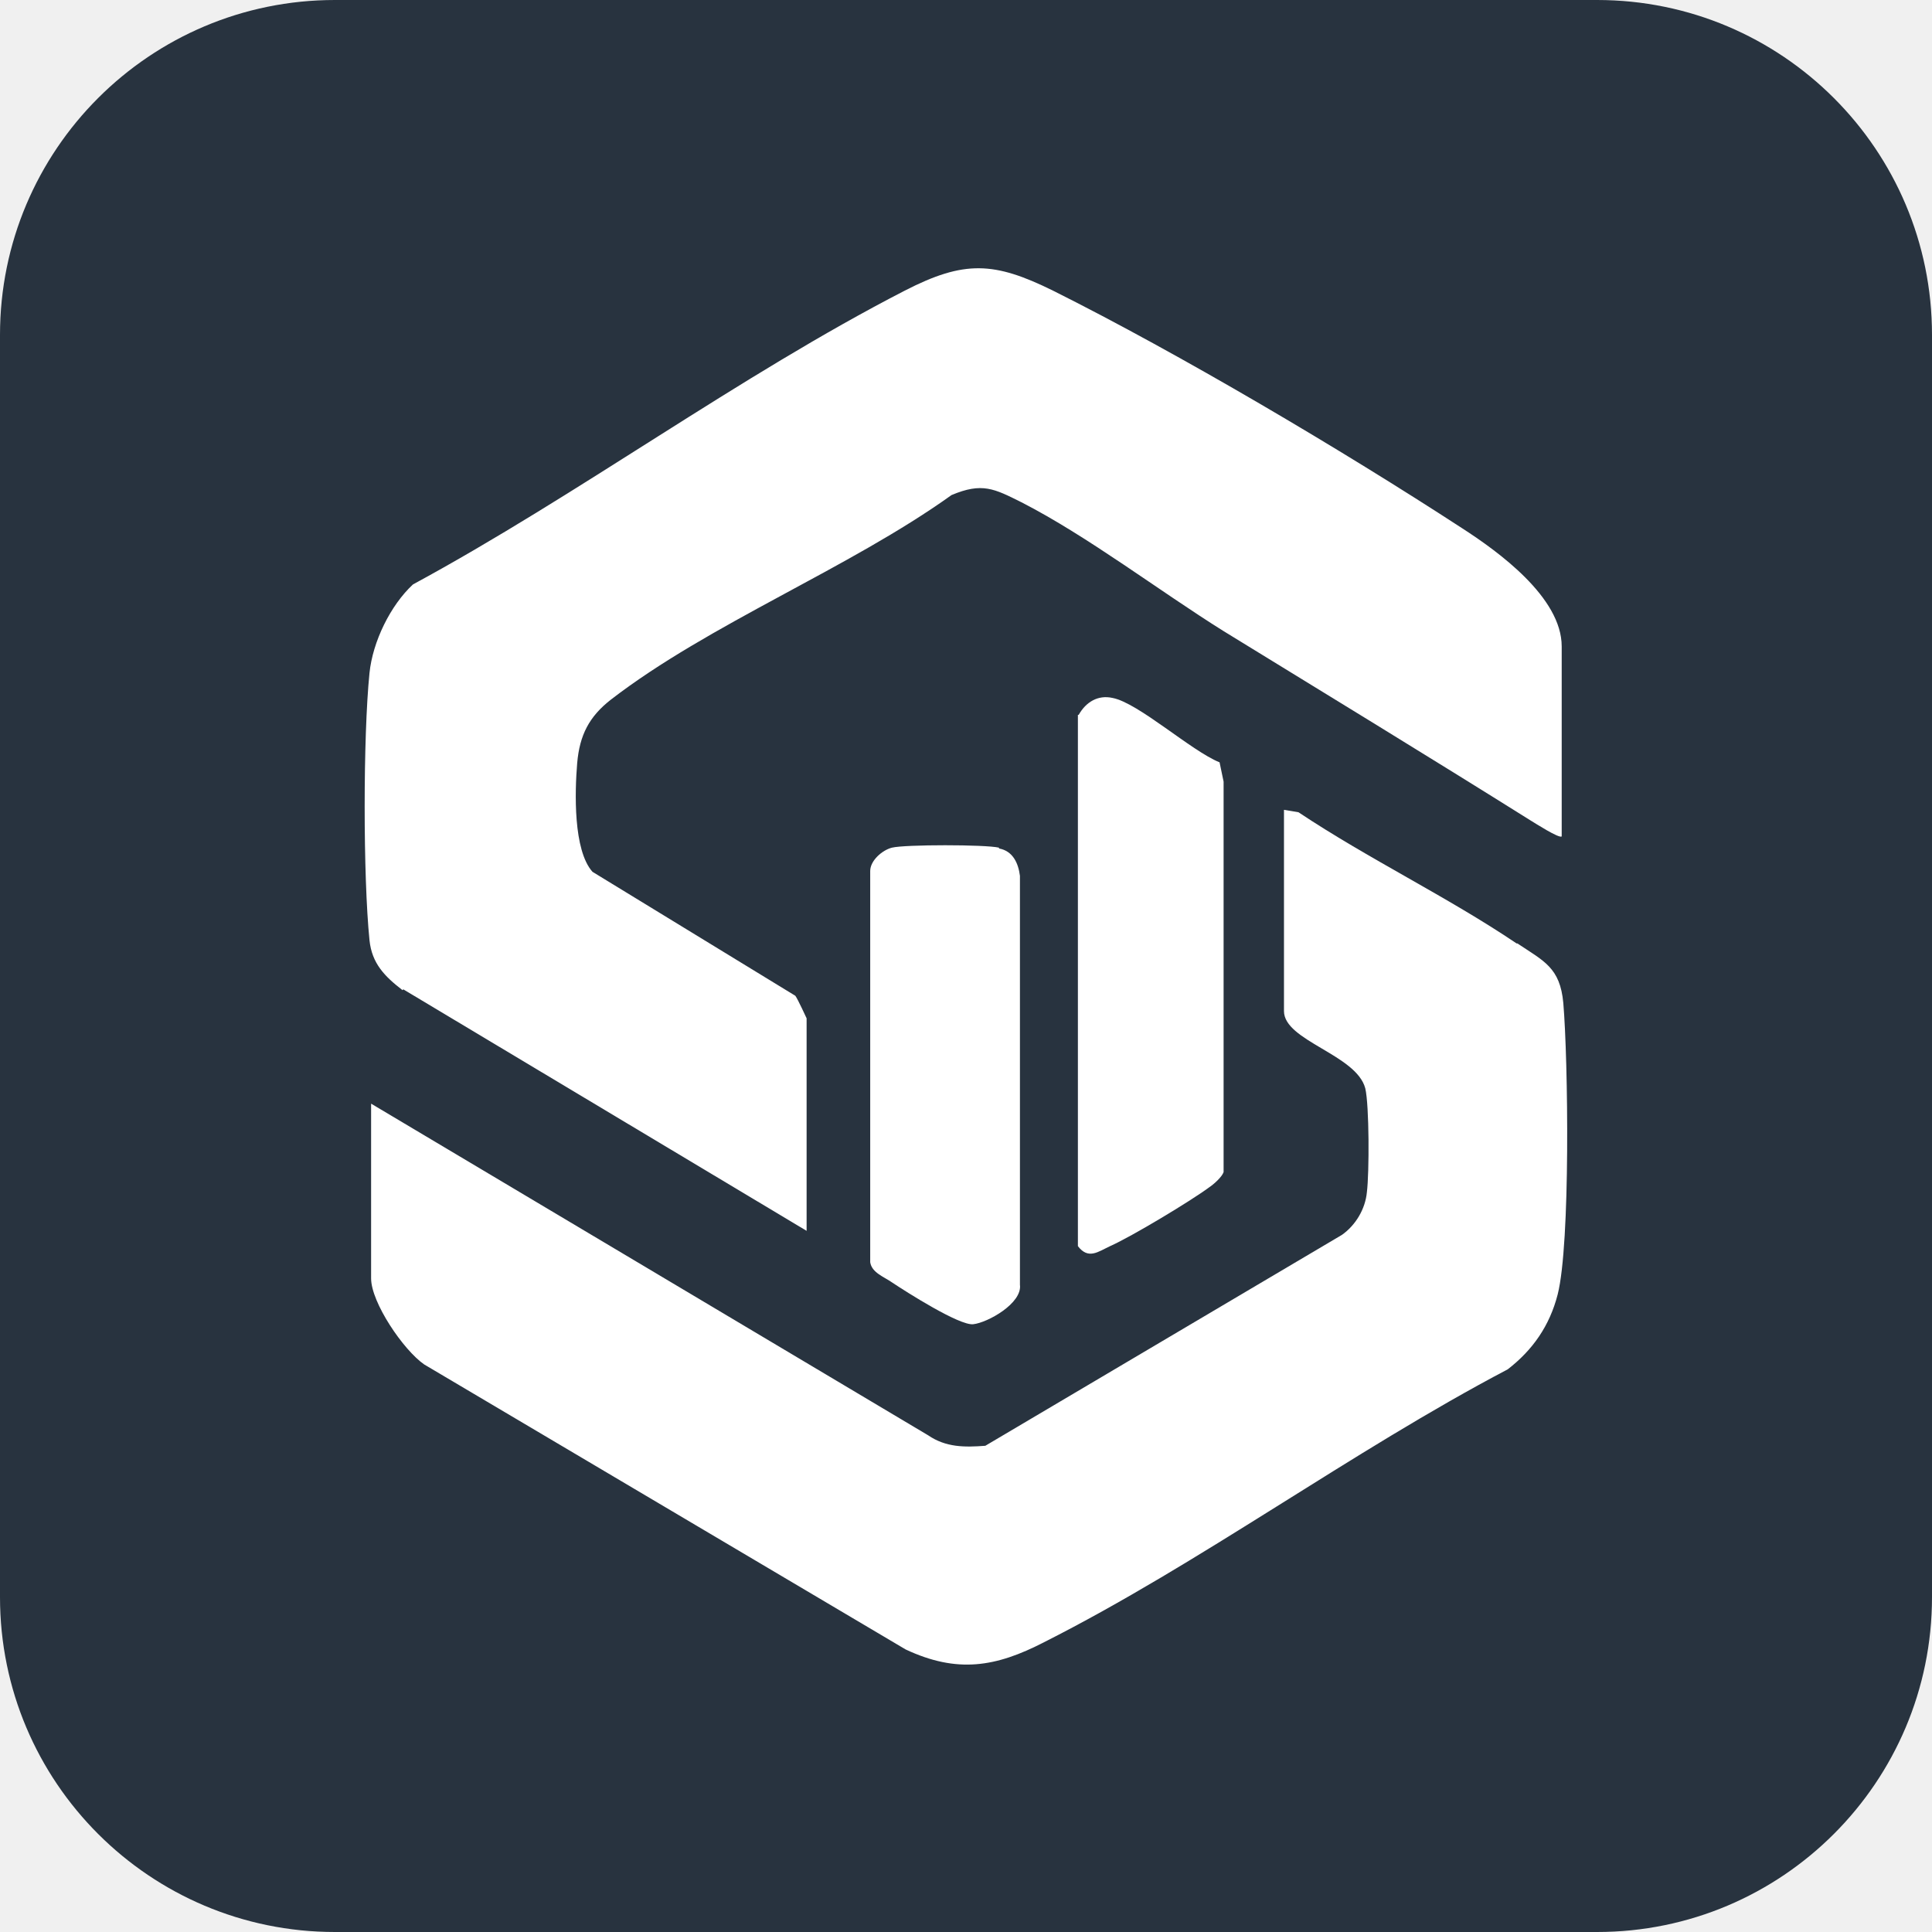
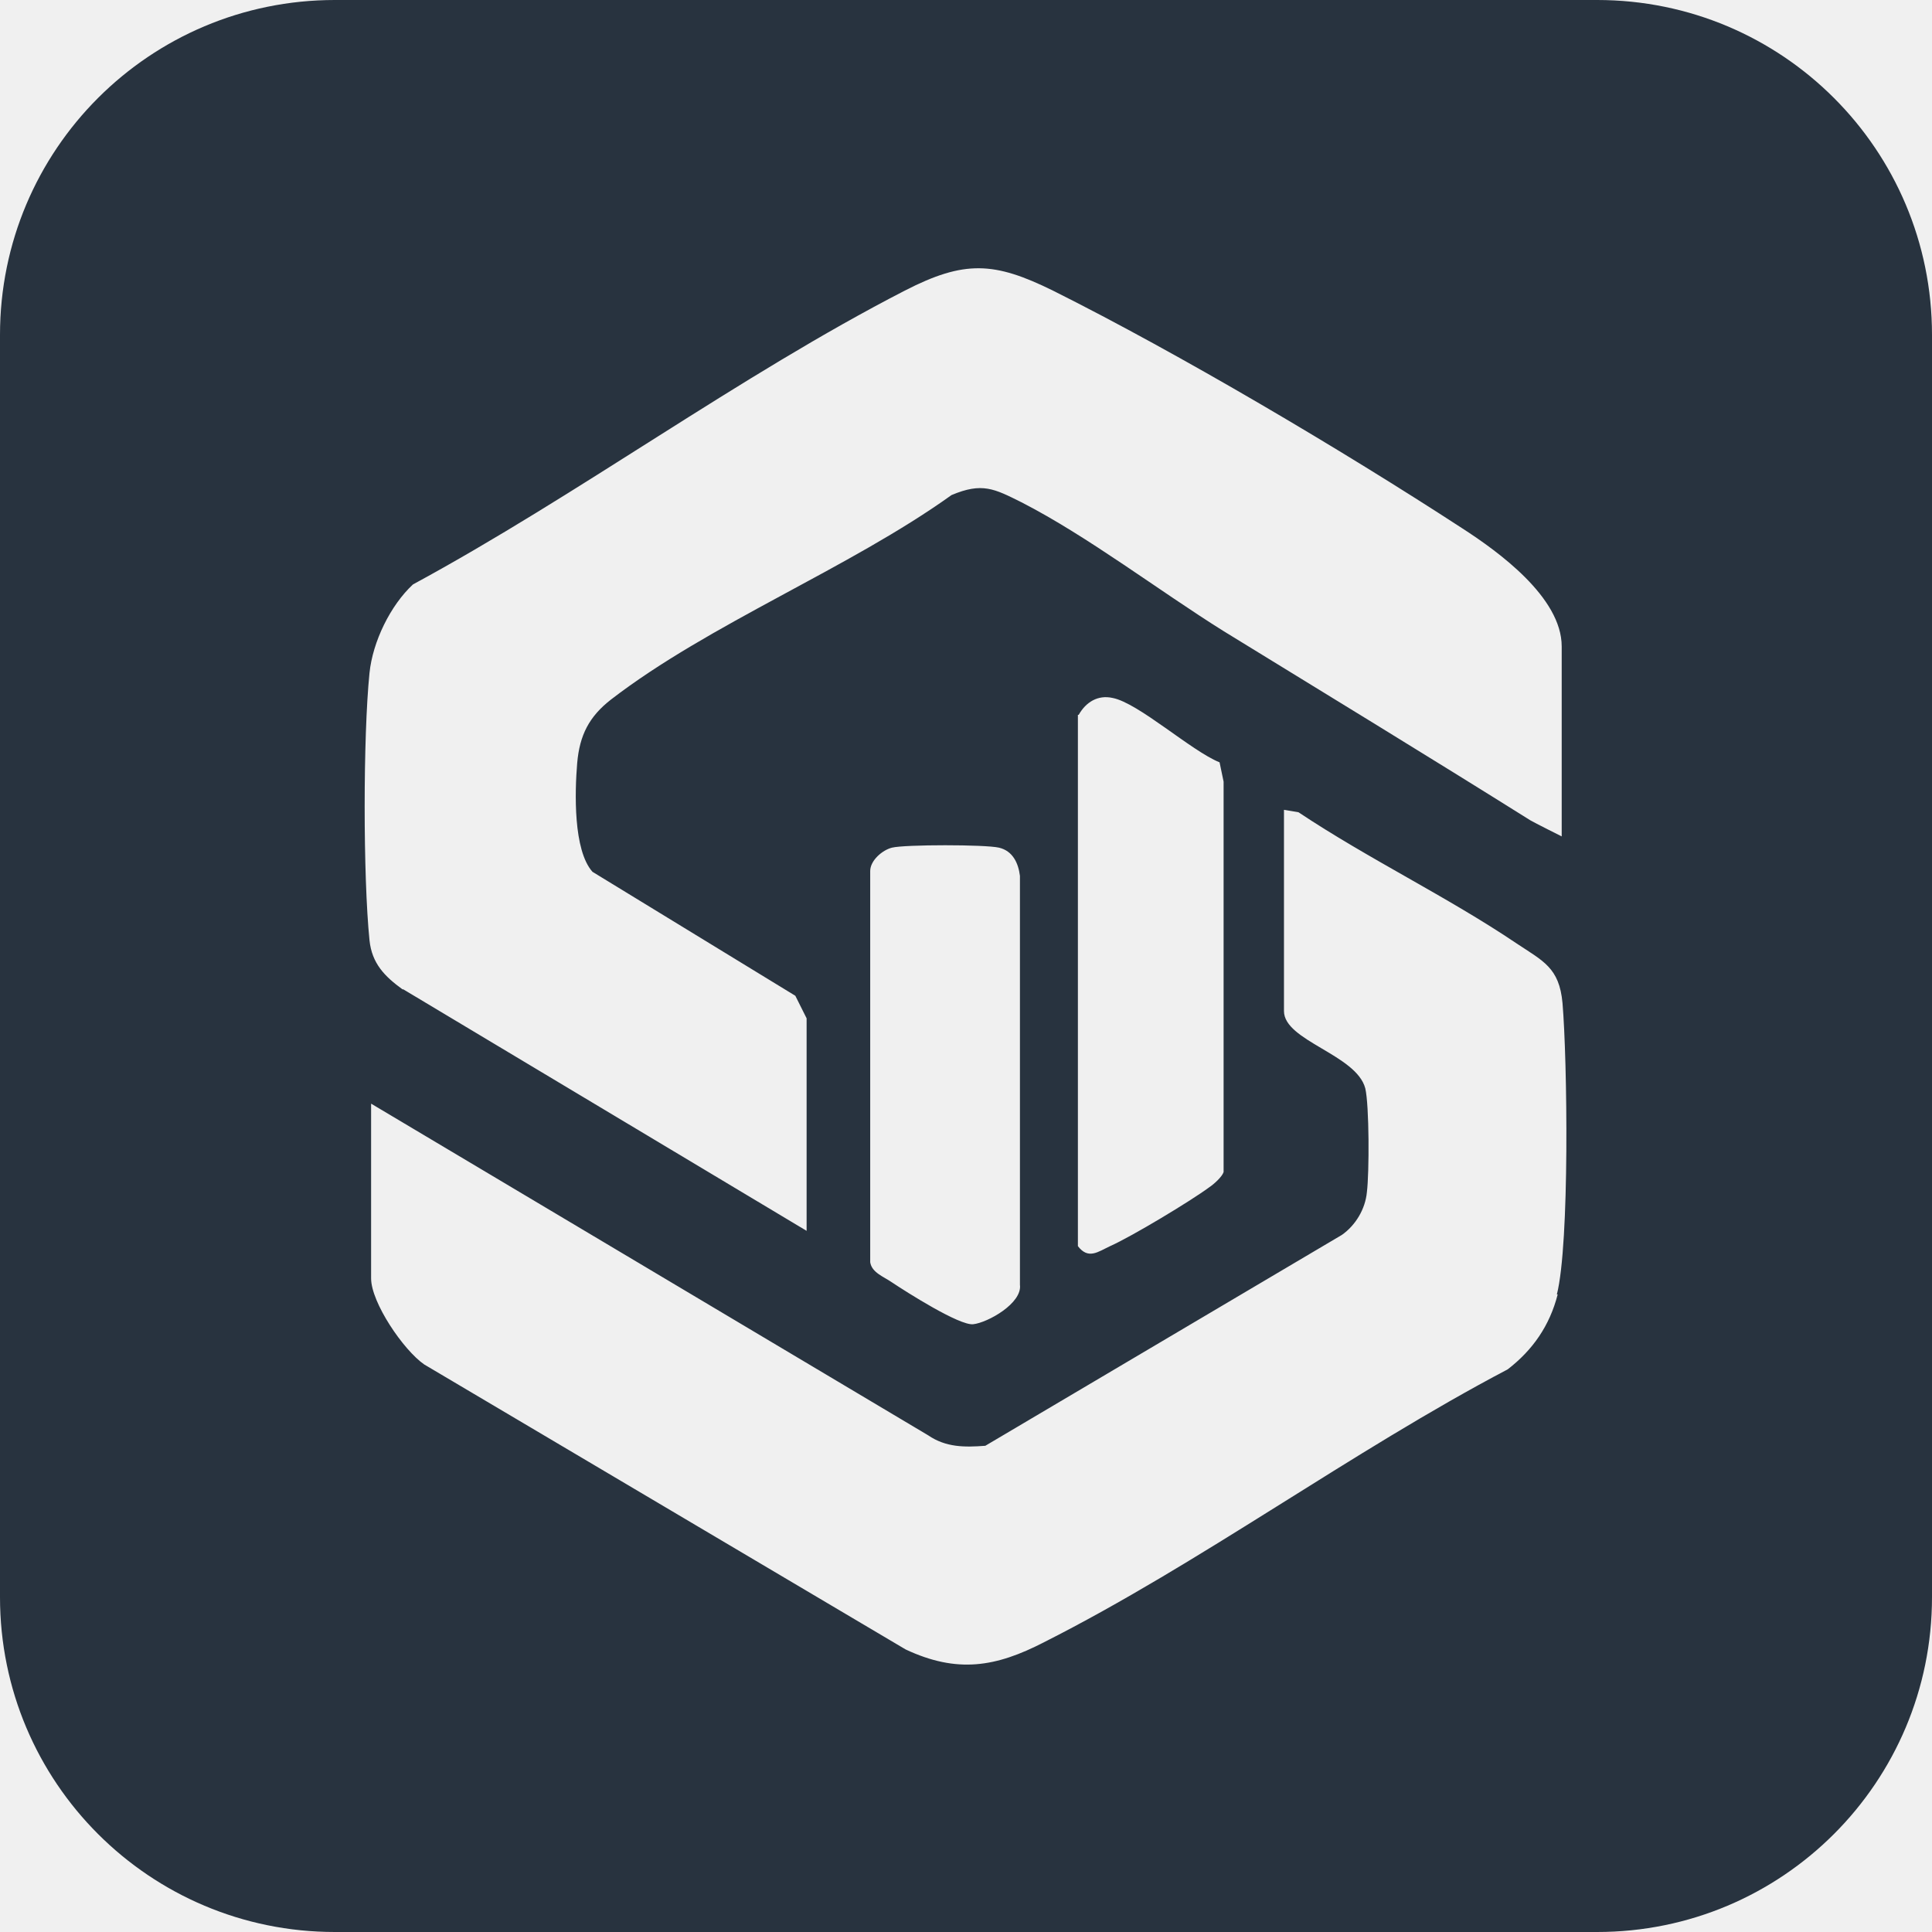
<svg xmlns="http://www.w3.org/2000/svg" id="Layer_1" version="1.1" viewBox="0 0 24 24">
  <defs>
    <style>
      .st0 {
-         fill: #fff;
-       }
- 
-       .st1 {
        fill: #28333f;
      }
    </style>
  </defs>
-   <rect class="st1" width="24" height="24" rx="4.16" ry="4.16" />
-   <path class="st0" d="M5.01,12.29l5.01,3v-2.64s-.11-.24-.14-.28l-2.52-1.54c-.24-.27-.22-.99-.19-1.35.03-.35.15-.58.42-.79,1.22-.94,2.96-1.63,4.23-2.54.38-.16.53-.08.87.09.82.42,1.71,1.1,2.51,1.6,1.27.78,2.55,1.56,3.81,2.35.05.03.36.23.39.2v-2.36c0-.61-.79-1.18-1.24-1.47-1.49-.97-3.5-2.16-5.08-2.95-.73-.36-1.1-.38-1.84,0-2.06,1.06-4.06,2.54-6.11,3.65-.28.26-.5.71-.54,1.1-.08.79-.08,2.53,0,3.32.03.29.19.45.41.62Z" />
-   <path class="st0" d="M18.84,11.72c-.86-.58-1.84-1.05-2.71-1.63l-.18-.03v2.5c0,.37.9.54,1.01.96.05.21.05,1.05.02,1.29-.02.21-.14.41-.31.53l-4.43,2.62c-.26.02-.49.02-.71-.13l-6.92-4.12v2.17c0,.3.4.89.66,1.07l5.98,3.54c.64.3,1.12.22,1.72-.09,1.94-.98,3.82-2.37,5.76-3.39.31-.24.52-.54.62-.93.16-.63.13-2.91.07-3.62-.04-.44-.24-.52-.57-.74Z" />
-   <path class="st0" d="M13.39,8.88v6.6c.13.17.25.07.4,0,.27-.12,1-.56,1.23-.73.06-.04.16-.13.18-.19v-4.85s-.05-.24-.05-.24c-.35-.14-1.01-.74-1.33-.8-.18-.04-.33.05-.42.21Z" />
-   <path class="st0" d="M12.41,10.53c-.17-.04-1.17-.04-1.33,0-.12.03-.27.16-.27.29v4.86c.02.13.17.18.27.25.18.12.84.54,1.01.52.18-.02.61-.26.58-.49v-5.08c-.02-.16-.09-.31-.26-.34Z" />
+   <path class="st0" d="M19.84,0H4.16C1.86,0,0,1.86,0,4.16v15.68c0,2.3,1.86,4.16,4.16,4.16h15.68c2.3,0,4.16-1.86,4.16-4.16V4.16c0-2.3-1.86-4.16-4.16-4.16ZM4.59,8.36c.04-.39.26-.84.54-1.1,2.05-1.11,4.05-2.59,6.11-3.65.74-.38,1.11-.36,1.84,0,1.58.79,3.59,1.98,5.08,2.95.45.29,1.24.86,1.24,1.47v2.36s-.34-.17-.39-.2c-1.26-.79-2.54-1.57-3.81-2.35-.8-.5-1.69-1.18-2.51-1.6-.34-.17-.49-.25-.87-.09-1.27.91-3.01,1.6-4.23,2.54-.27.21-.39.44-.42.79-.03.36-.05,1.08.19,1.35l2.52,1.54s.14.28.14.28v2.64l-5.01-3h-.01c-.22-.16-.38-.32-.41-.61-.08-.79-.08-2.53,0-3.32ZM15.2,9.71v4.85c-.02.06-.12.15-.18.19-.23.17-.96.61-1.23.73-.15.07-.27.17-.4,0v-6.6h.01c.09-.16.24-.25.42-.21.32.06.98.66,1.33.8l.05.24ZM12.67,10.88v5.08c.03.23-.4.47-.58.49-.17.02-.83-.4-1.01-.52-.1-.07-.25-.12-.27-.25v-4.86c0-.13.15-.26.27-.29.16-.04,1.16-.04,1.33,0h0c.17.04.24.19.26.35ZM19.35,16.08c-.1.39-.31.69-.62.93-1.94,1.02-3.82,2.41-5.76,3.39-.6.31-1.08.39-1.72.09l-5.98-3.54c-.26-.18-.66-.77-.66-1.07v-2.17l6.92,4.12c.22.15.45.15.71.13l4.43-2.62c.17-.12.29-.32.31-.53.03-.24.03-1.08-.02-1.29-.11-.42-1.01-.59-1.01-.96v-2.5l.18.03c.87.58,1.85,1.05,2.71,1.63h0c.33.22.53.3.57.74.06.71.09,2.99-.07,3.62Z" />
</svg>
